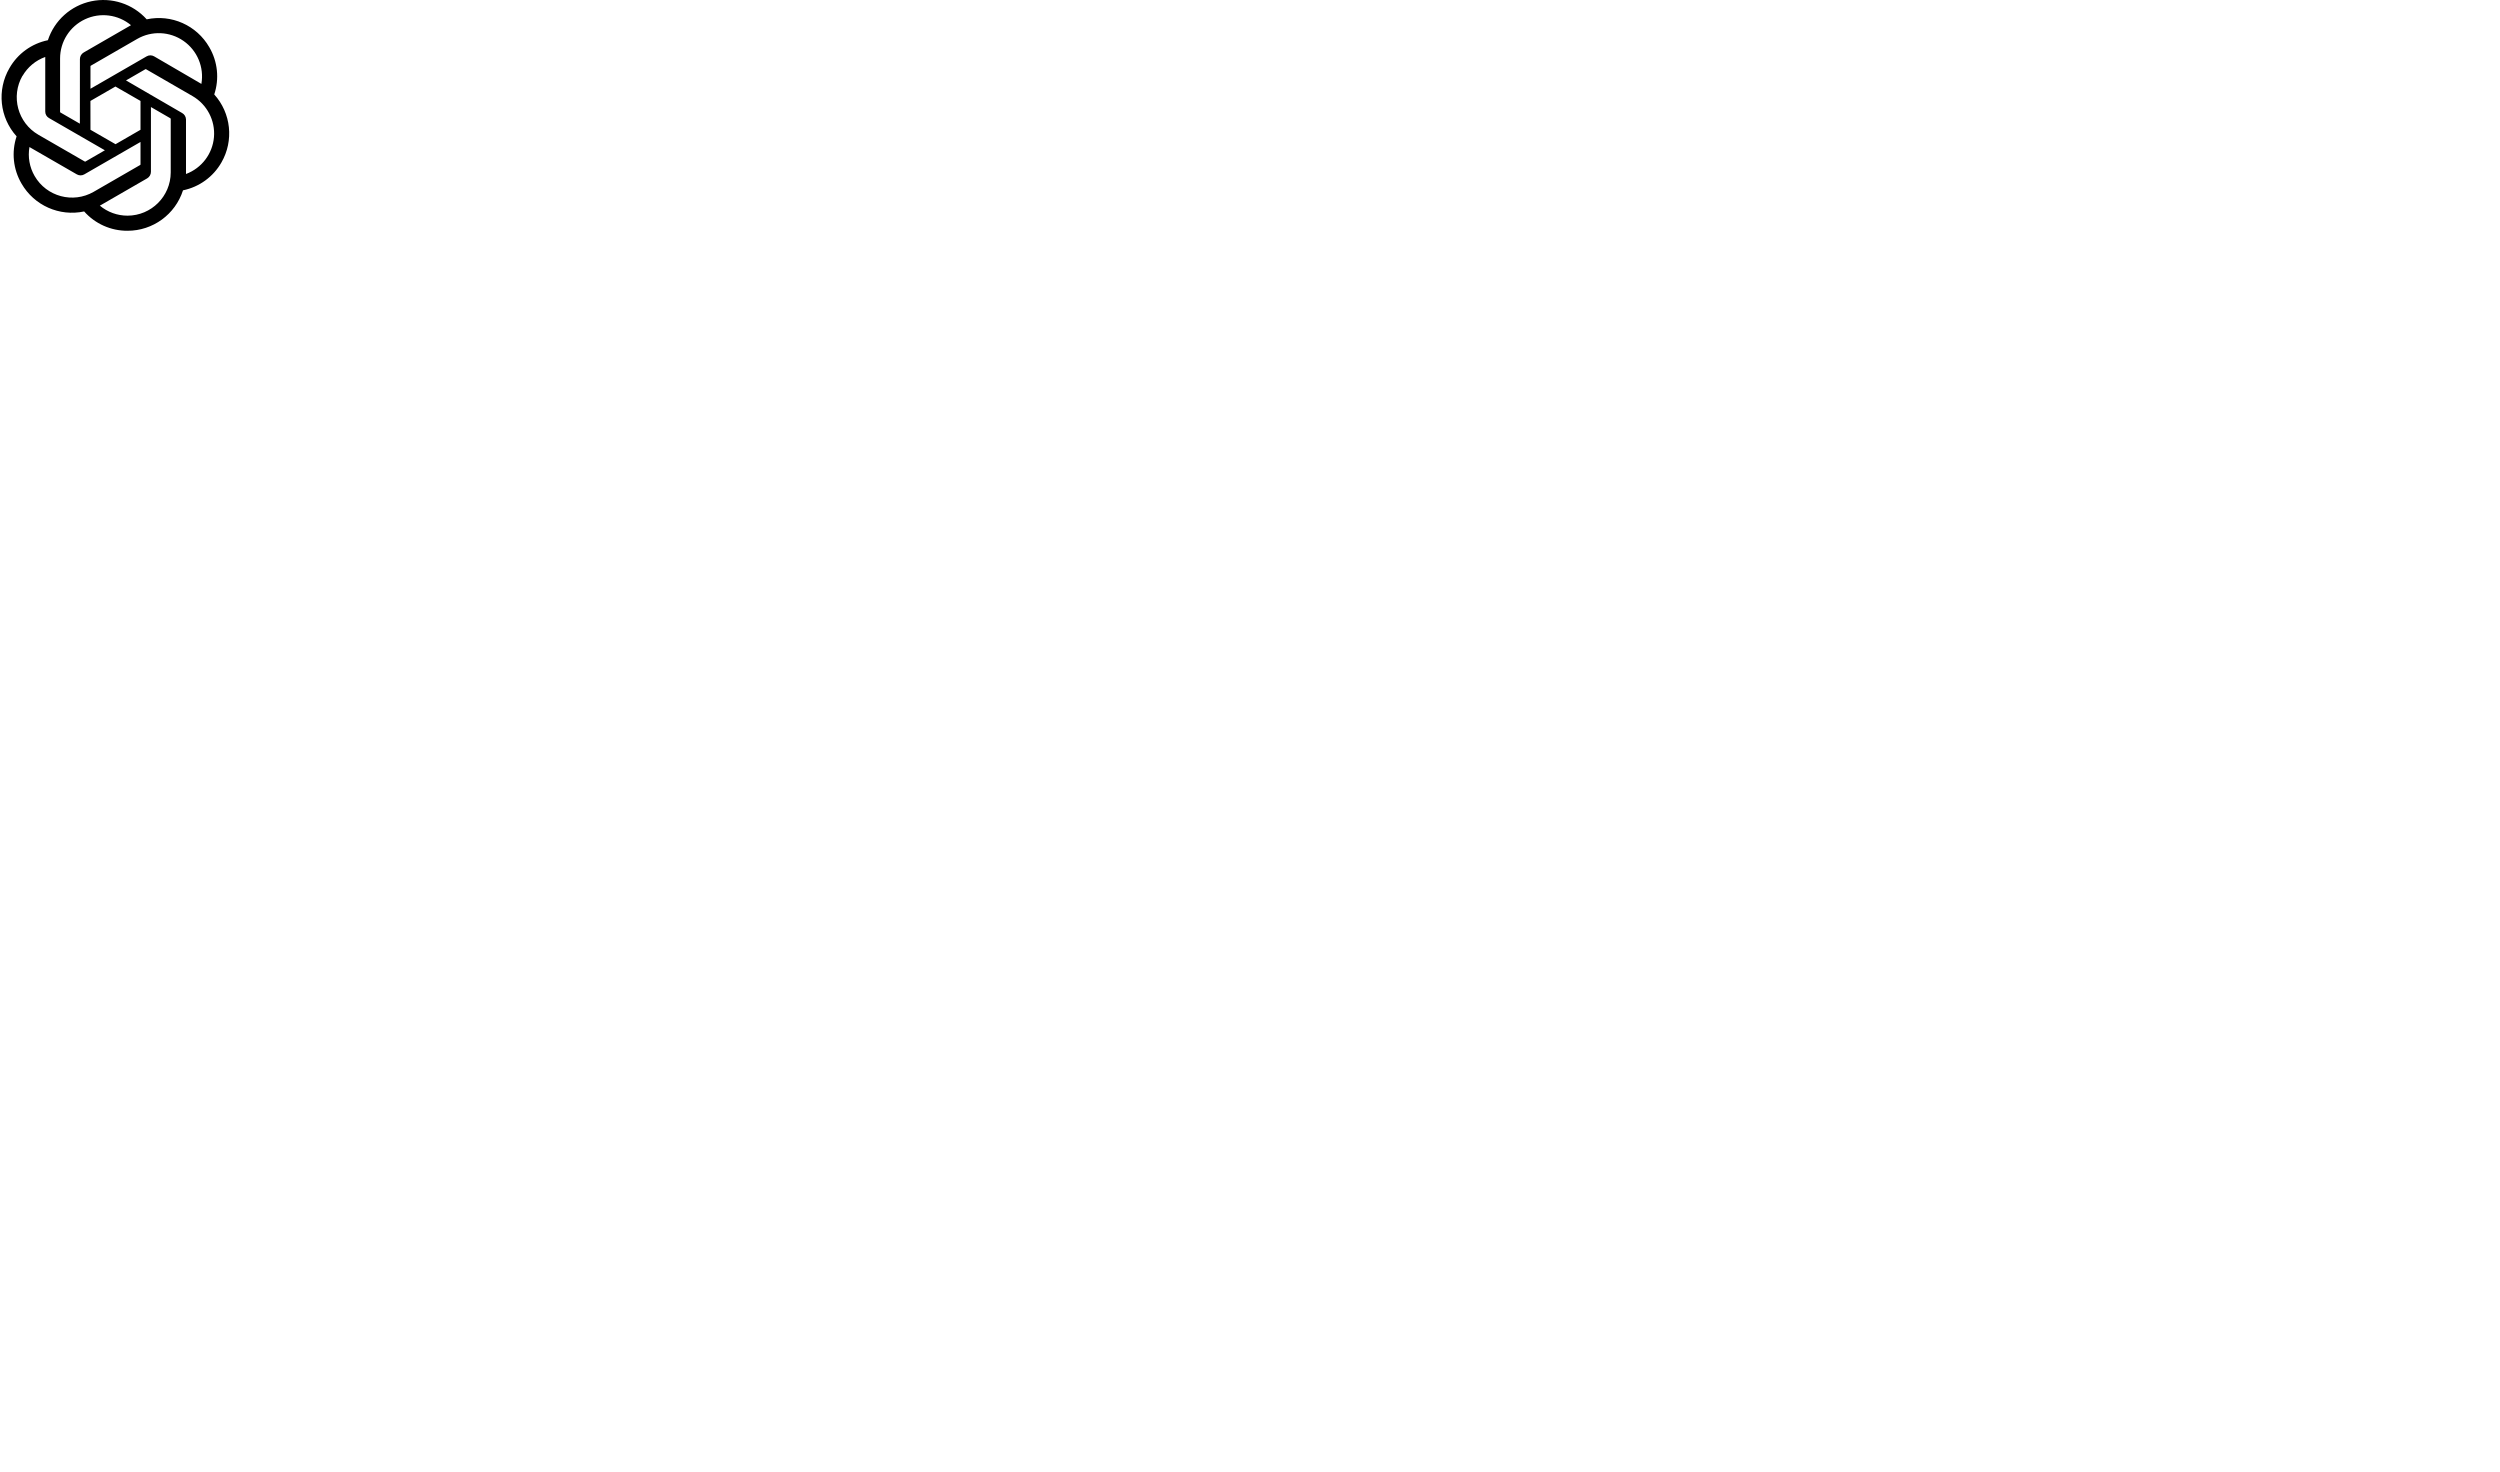
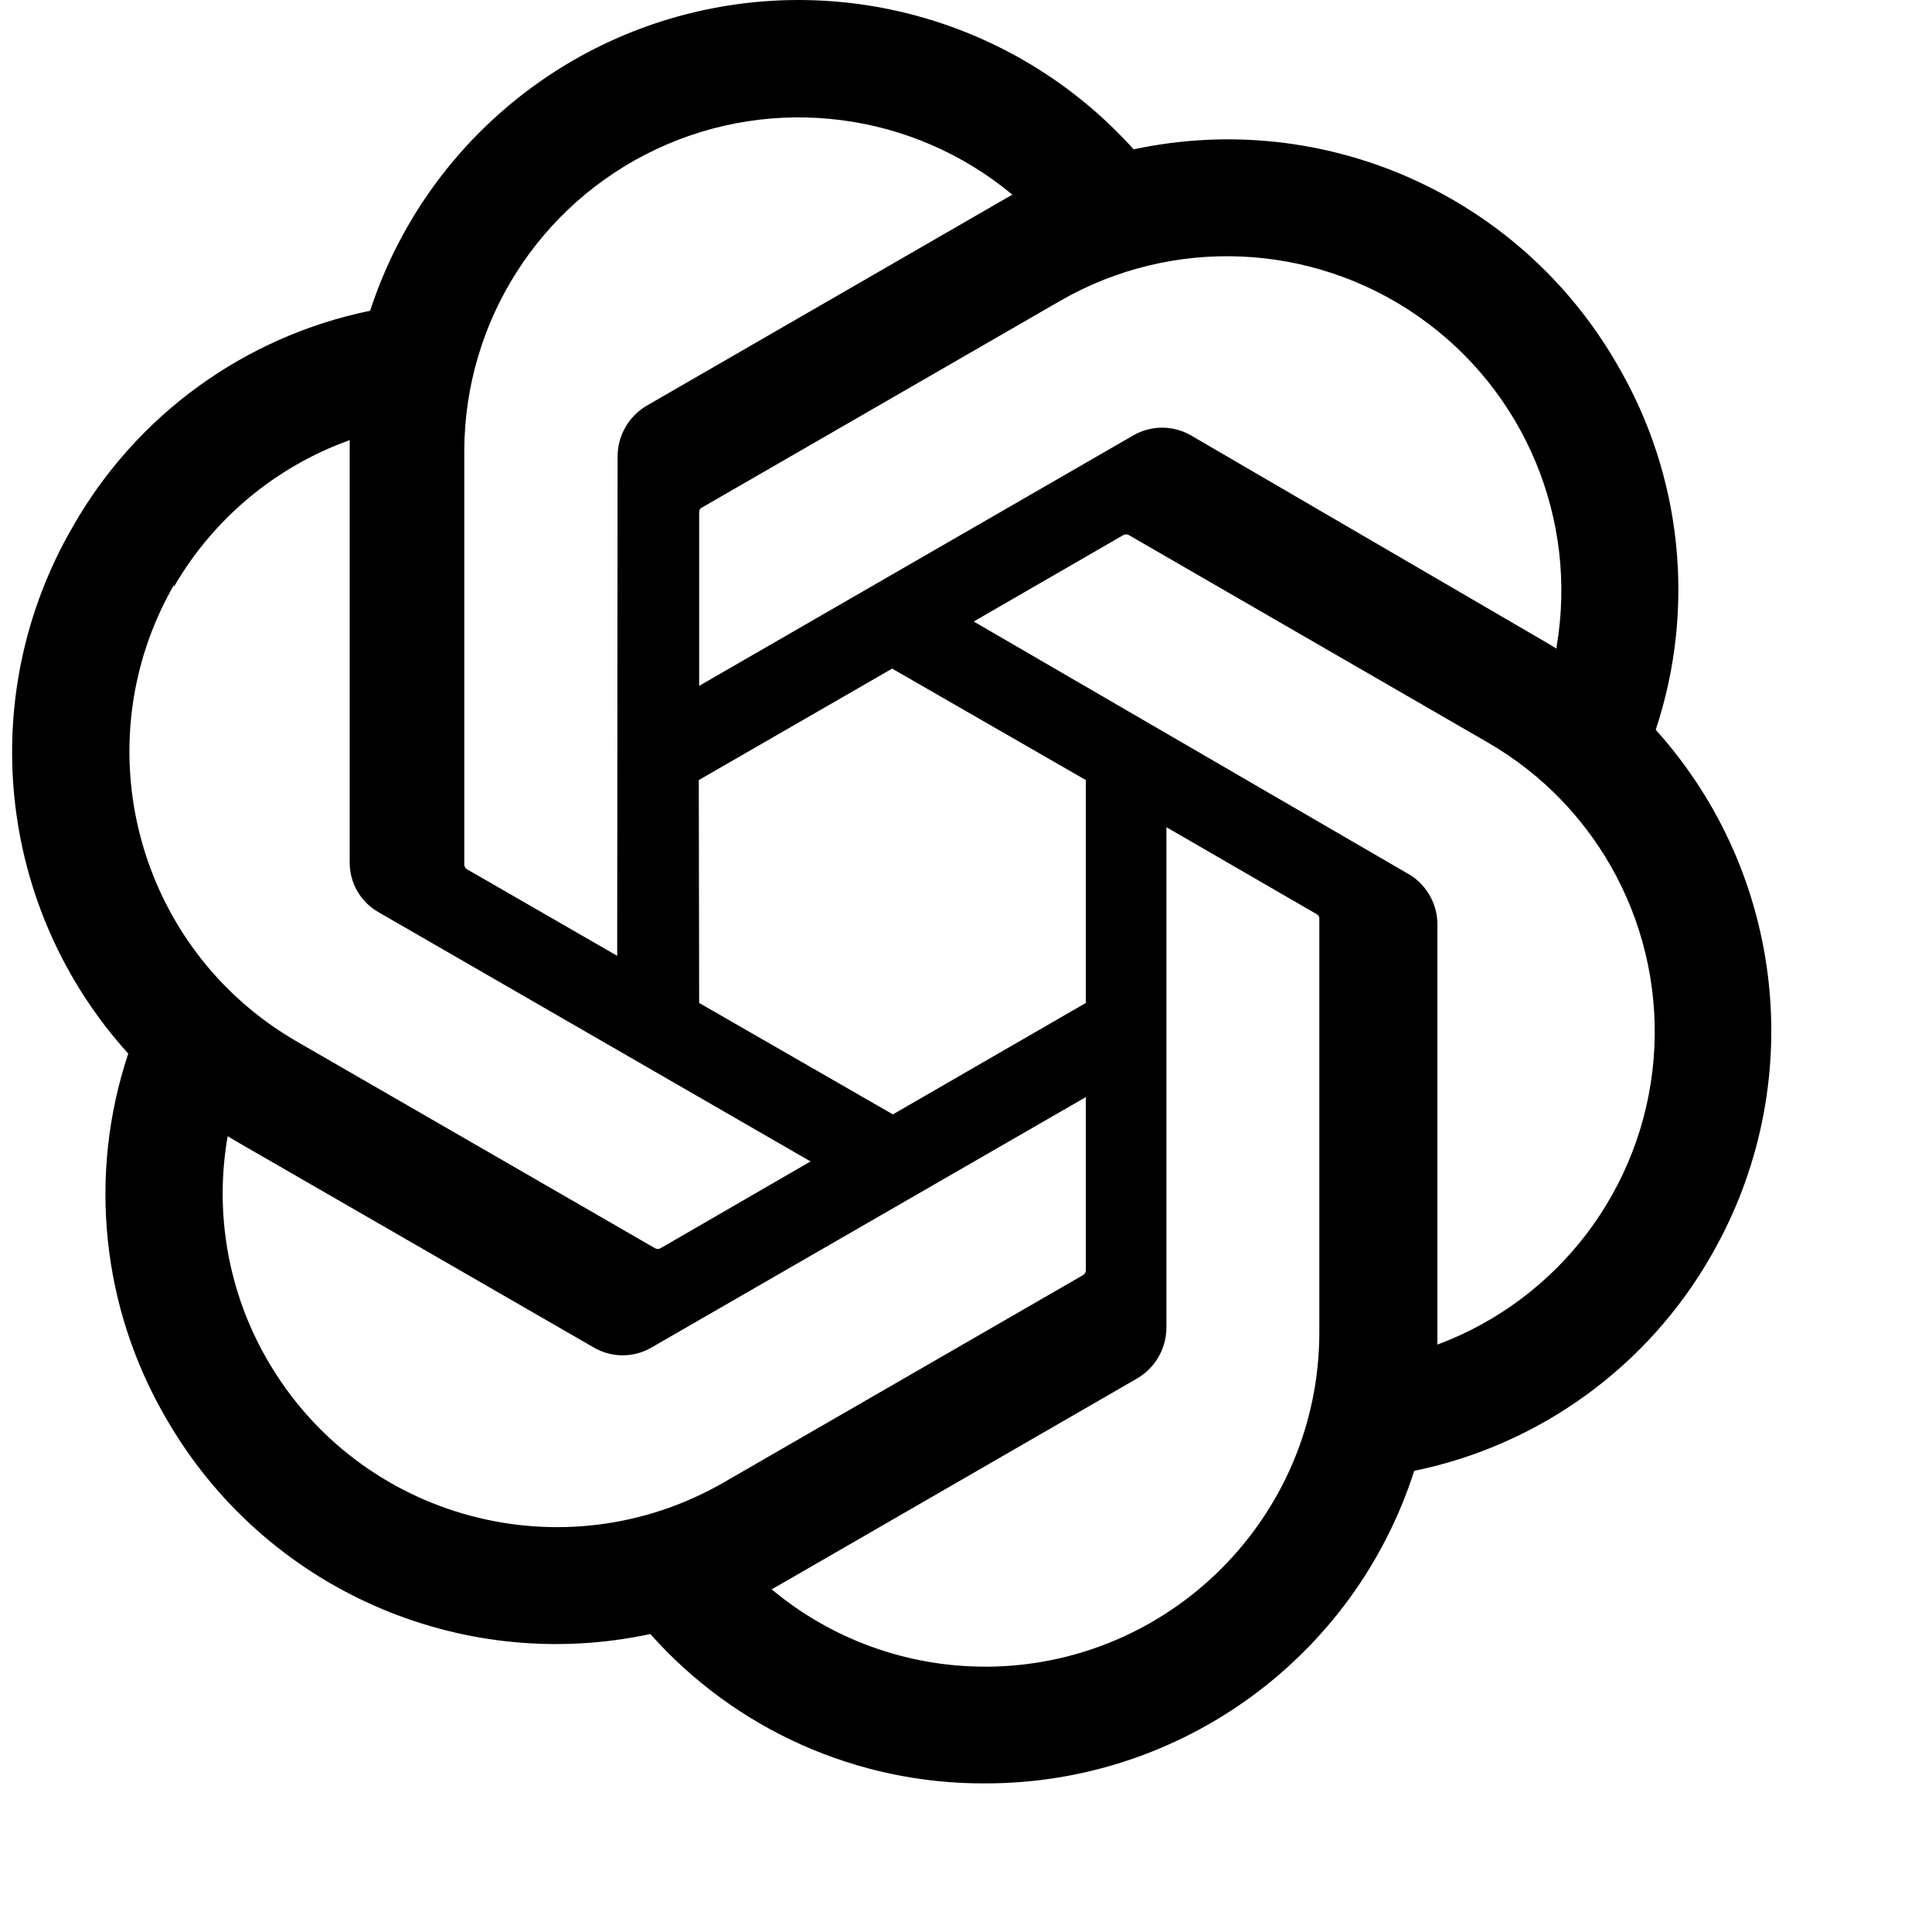
- <svg xmlns="http://www.w3.org/2000/svg" fill="#000000" width="260" height="153" viewBox="0 0 260 153" role="img">
+ <svg xmlns="http://www.w3.org/2000/svg" fill="#000000" width="260" height="260" viewBox="0 0 26 26" role="img">
  <path d="M22.282 9.821a5.985 5.985 0 0 0-.516-4.911 6.046 6.046 0 0 0-6.51-2.9A6.065 6.065 0 0 0 4.981 4.182a5.985 5.985 0 0 0-3.998 2.9 6.046 6.046 0 0 0 .743 7.097 5.98 5.98 0 0 0 .511 4.911 6.051 6.051 0 0 0 6.515 2.9A5.985 5.985 0 0 0 13.26 24a6.056 6.056 0 0 0 5.772-4.206 5.989 5.989 0 0 0 3.998-2.9 6.056 6.056 0 0 0-.748-7.073zm-9.022 12.608a4.476 4.476 0 0 1-2.876-1.041l.142-.08 4.778-2.758a.795.795 0 0 0 .393-.681v-6.737l2.02 1.169a.071.071 0 0 1 .038.052v5.583a4.504 4.504 0 0 1-4.495 4.494zm-9.661-4.125a4.471 4.471 0 0 1-.535-3.014l.142.085 4.783 2.758a.771.771 0 0 0 .781 0l5.843-3.369v2.332a.08.08 0 0 1-.033.061L9.74 19.95a4.499 4.499 0 0 1-6.141-1.646zM2.341 7.896a4.485 4.485 0 0 1 2.365-1.973V11.6a.766.766 0 0 0 .388.676l5.814 3.354-2.02 1.169a.076.076 0 0 1-.071 0l-4.83-2.787A4.504 4.504 0 0 1 2.341 7.872zm16.596 3.856L13.104 8.364 15.119 7.2a.076.076 0 0 1 .071 0l4.83 2.791a4.494 4.494 0 0 1-.676 8.104v-5.677a.79.79 0 0 0-.407-.667zm2.011-3.023l-.142-.085-4.774-2.782a.776.776 0 0 0-.785 0L9.409 9.23V6.897a.066.066 0 0 1 .028-.061l4.83-2.787a4.499 4.499 0 0 1 6.68 4.66zM8.306 12.863l-2.02-1.164a.08.08 0 0 1-.038-.057V6.074a4.499 4.499 0 0 1 7.376-3.454l-.142.081L8.704 5.459a.795.795 0 0 0-.393.681zm1.098-2.365l2.602-1.5 2.607 1.5v2.999l-2.597 1.5-2.607-1.5Z" />
</svg>
